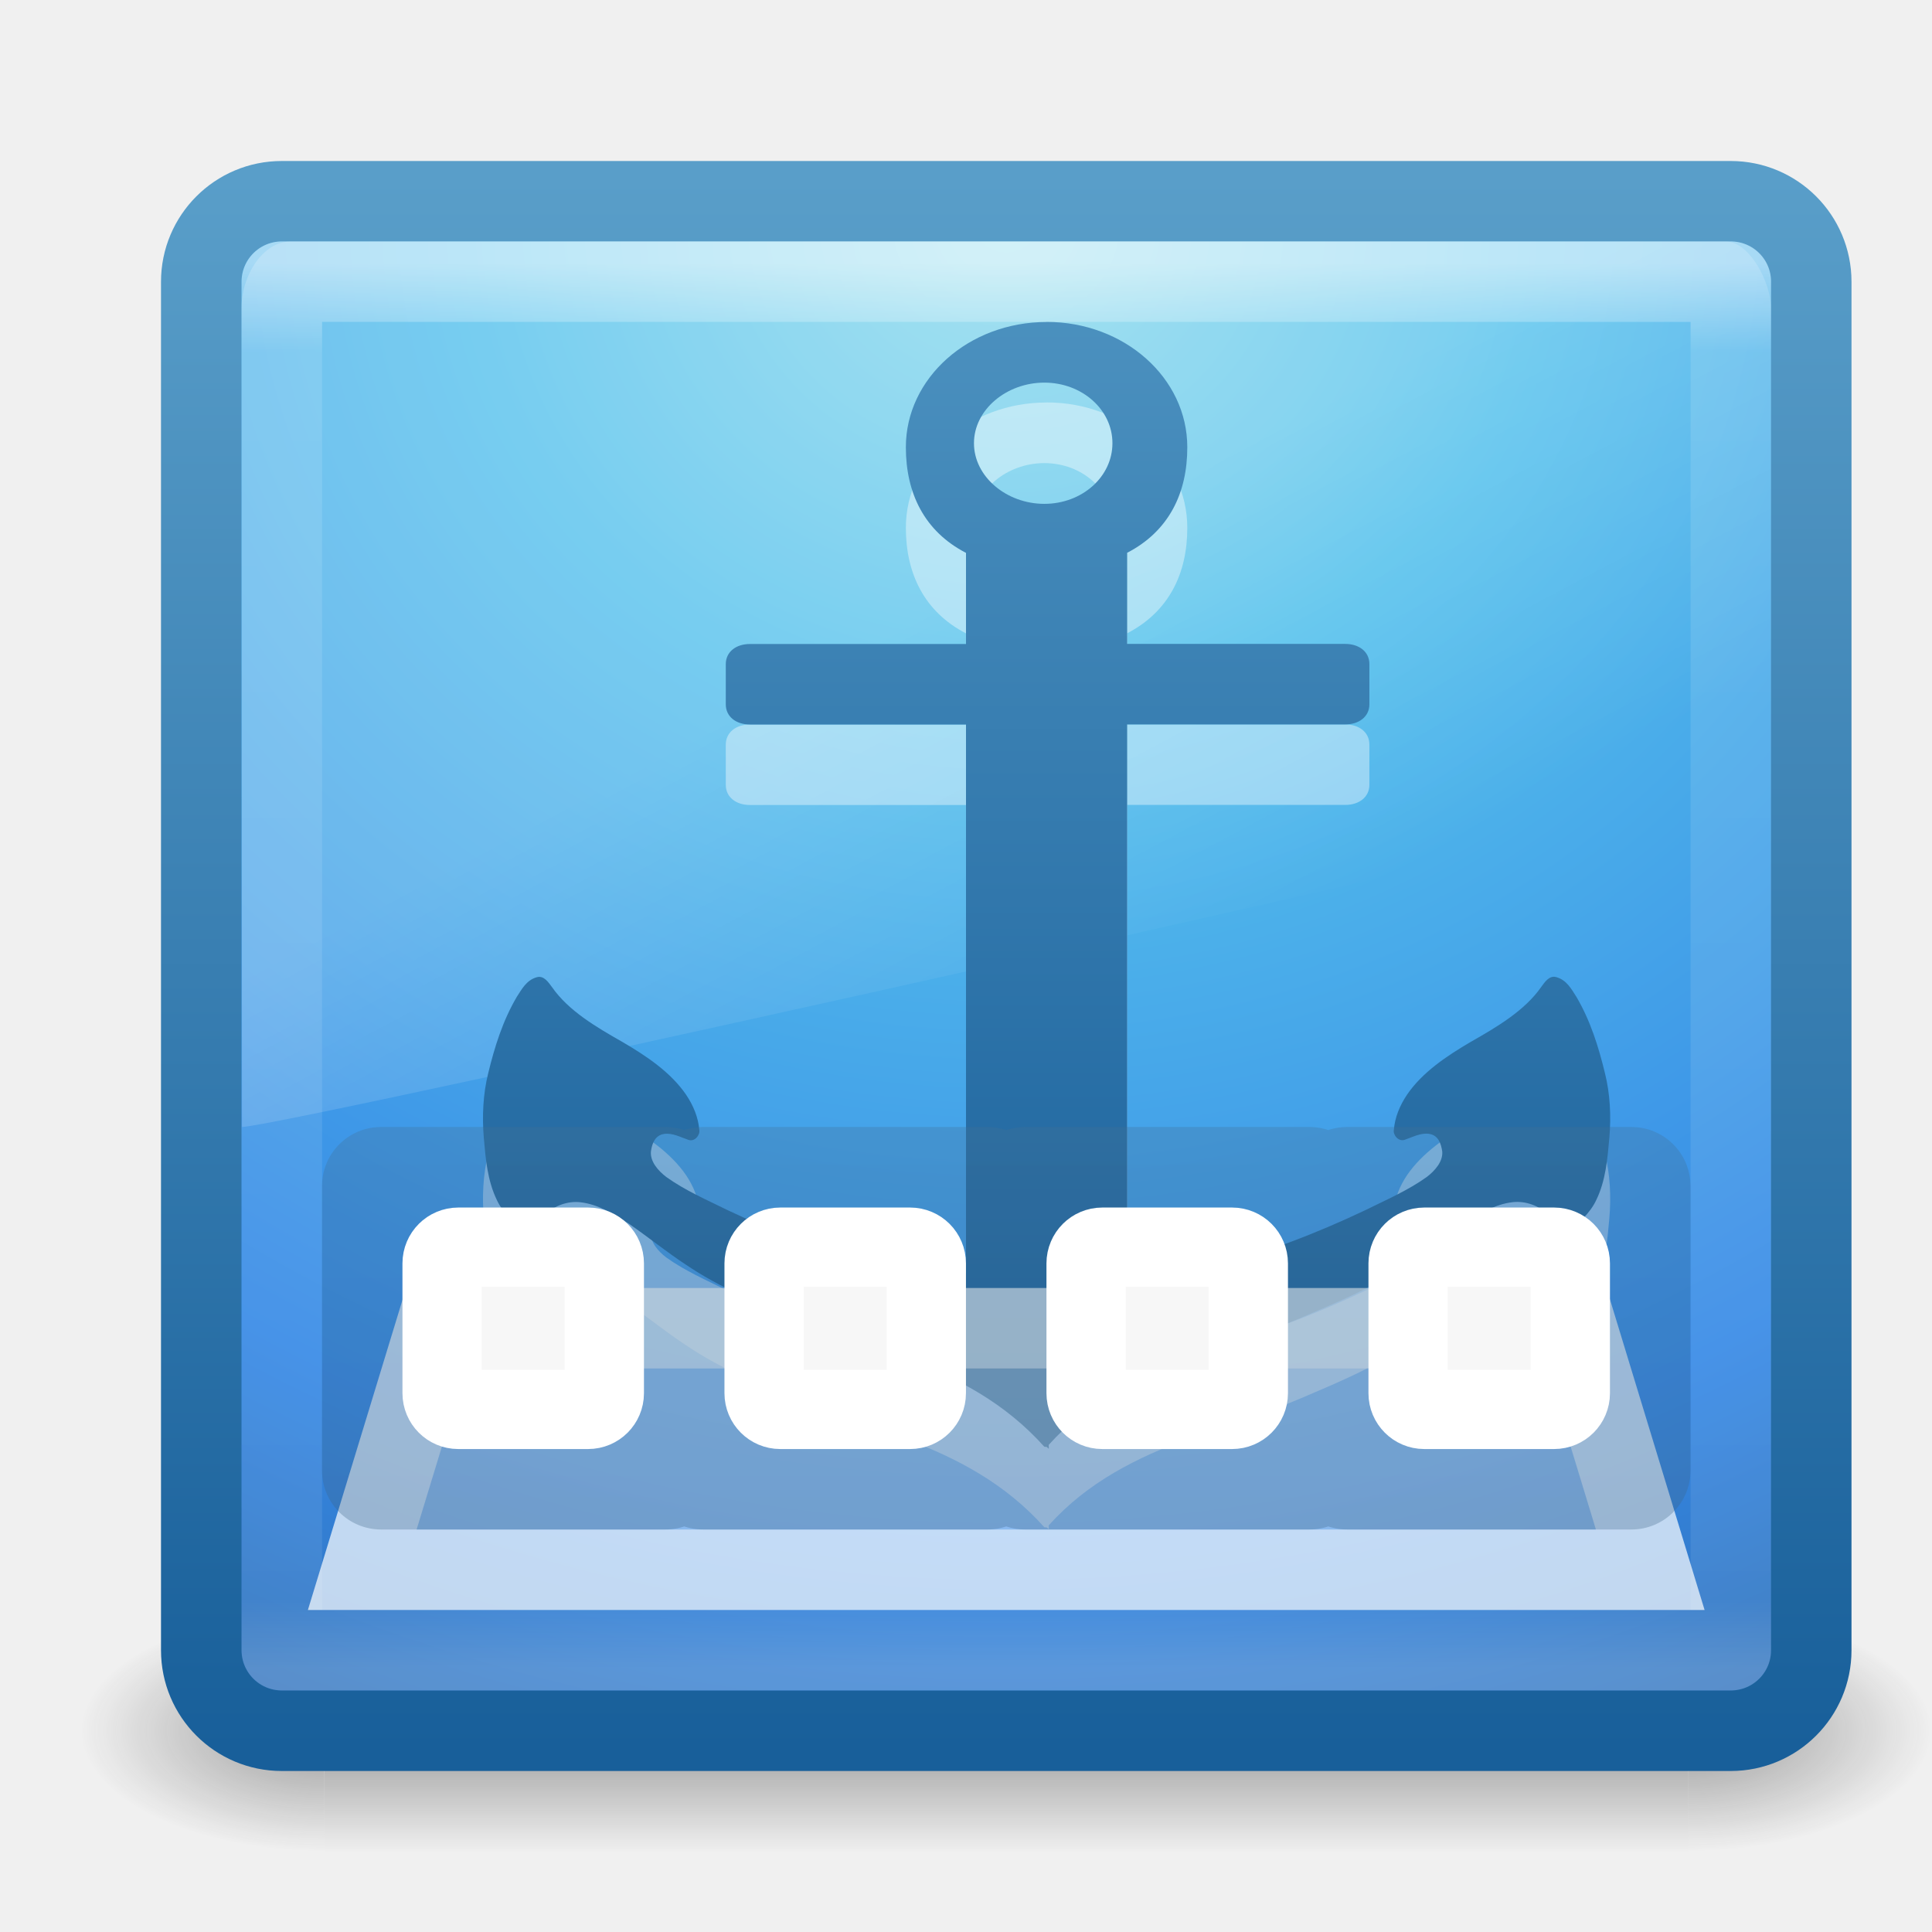
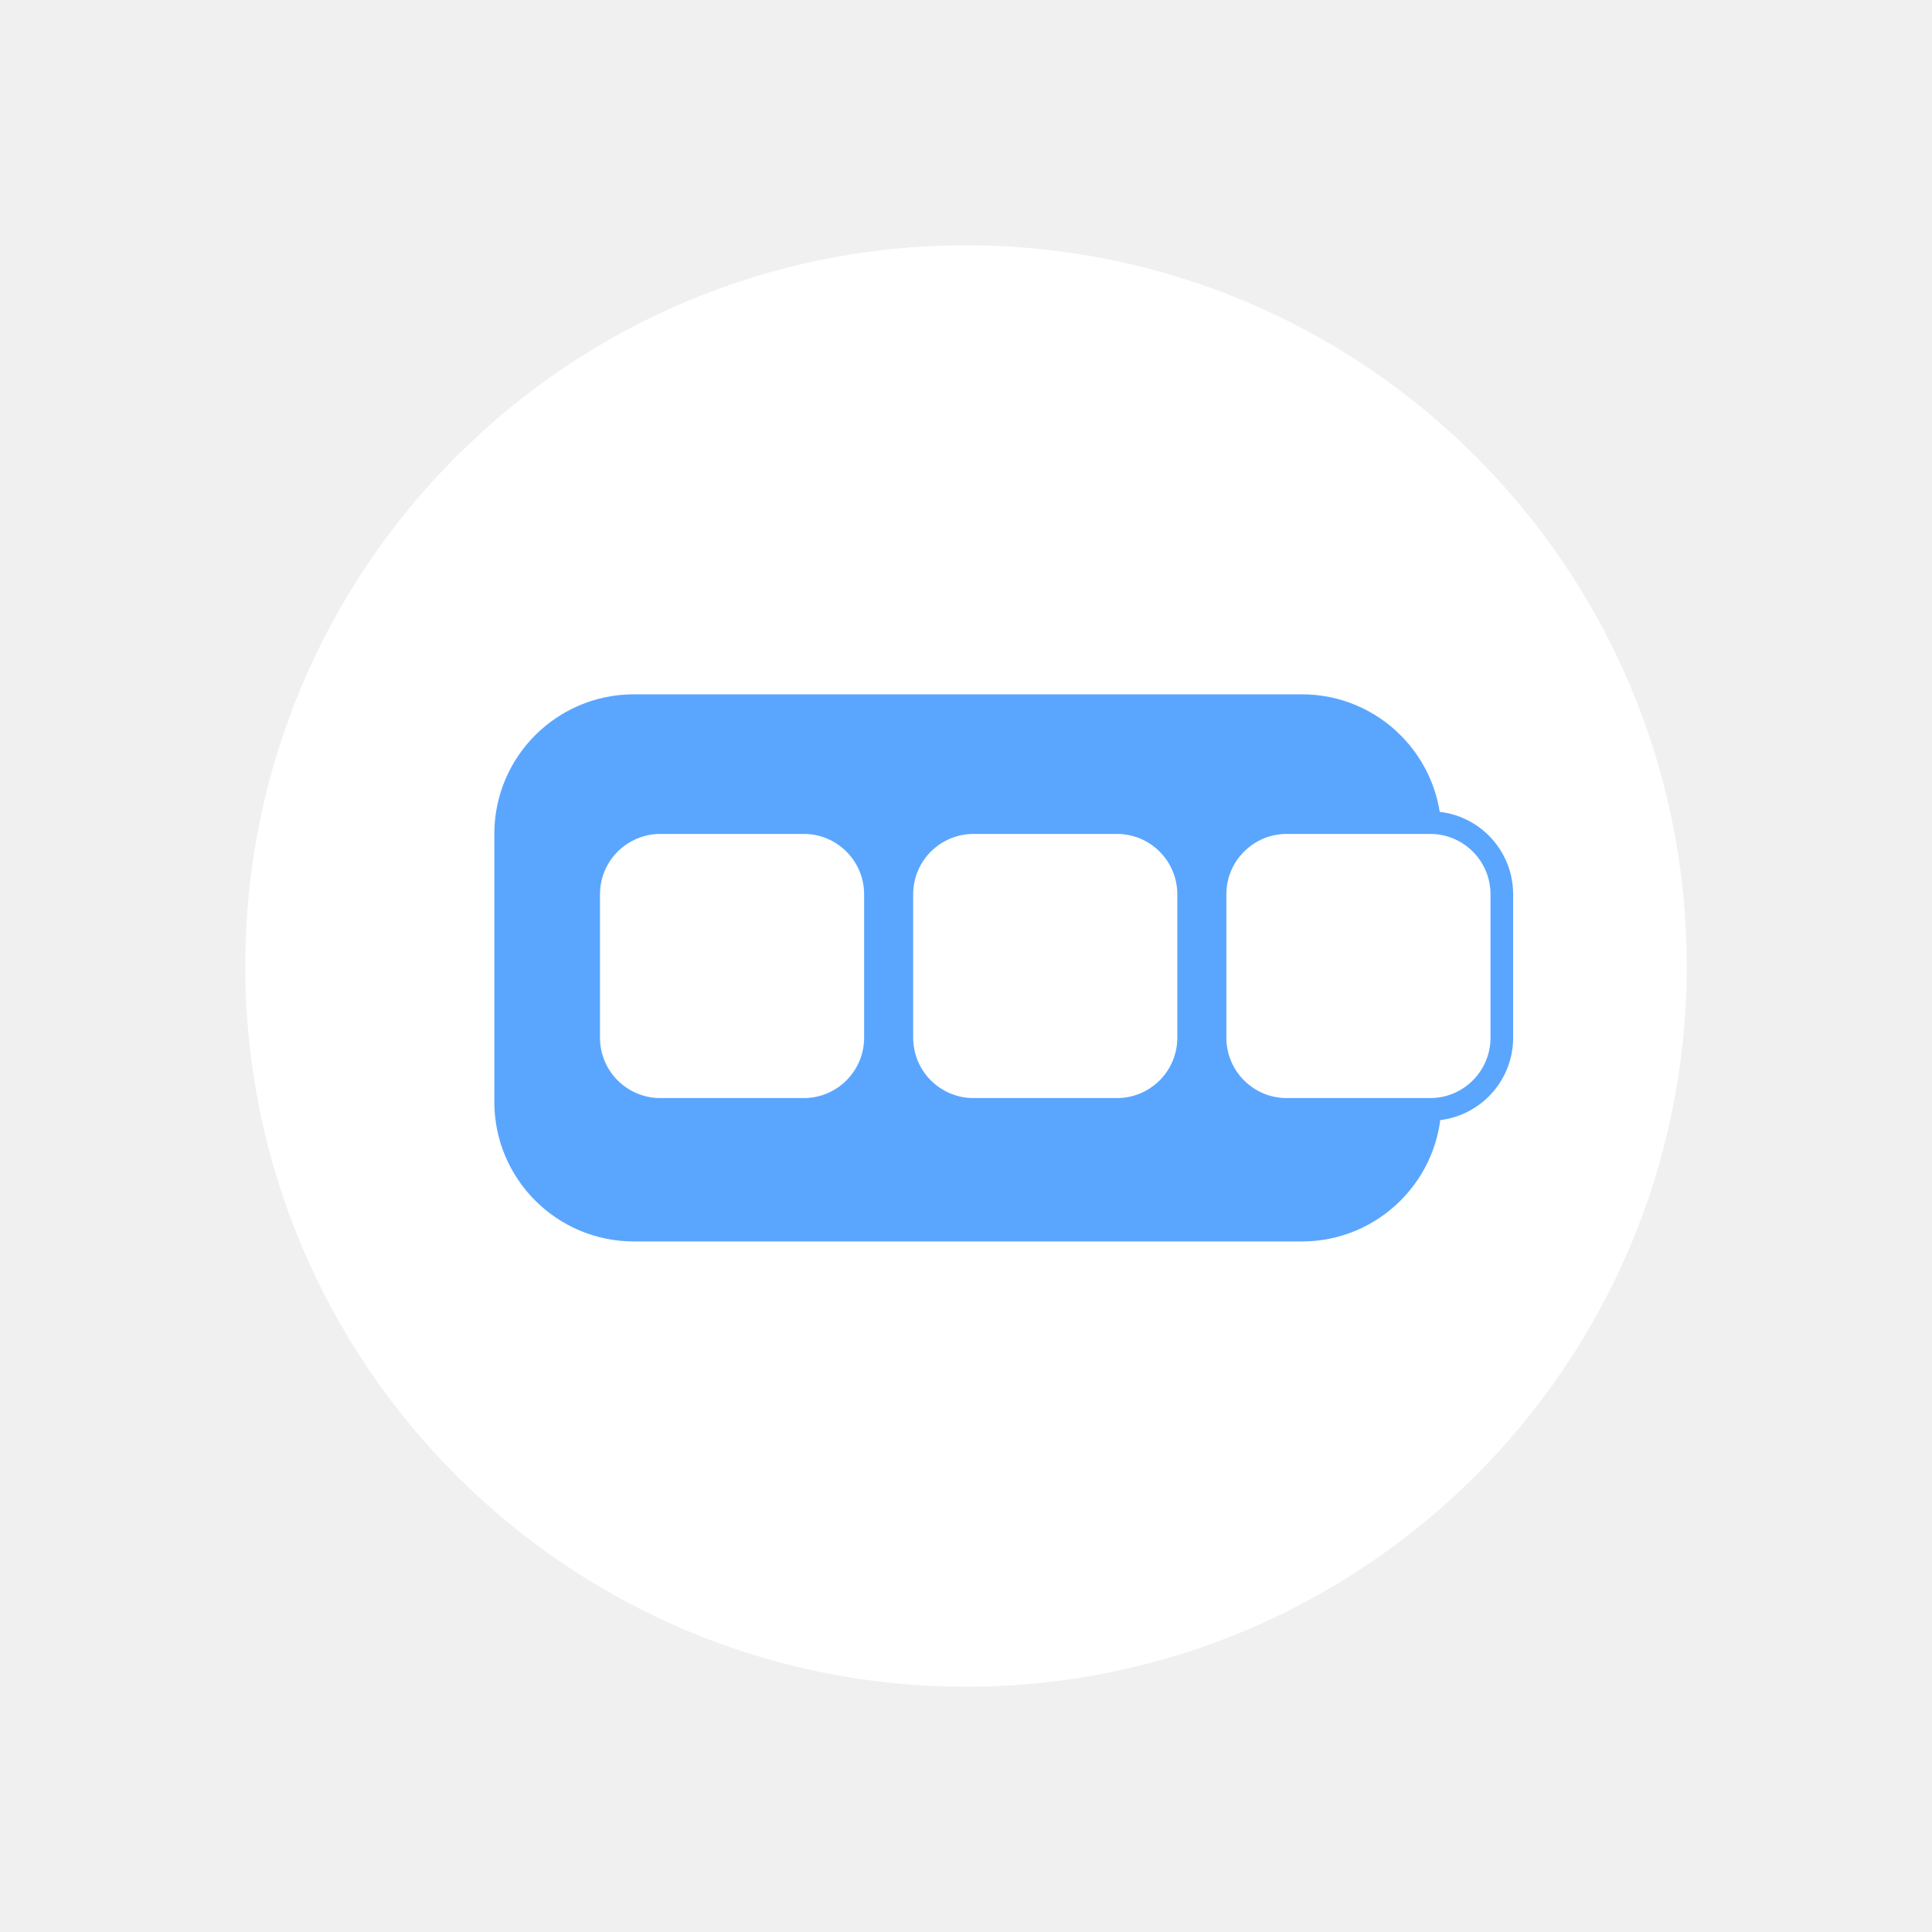
- <svg xmlns="http://www.w3.org/2000/svg" xmlns:xlink="http://www.w3.org/1999/xlink" version="1.1" width="24" height="24" id="svg4107">
-   <defs id="defs4109">
-     <linearGradient x1="19.875" y1="38.245" x2="19.875" y2="-61.256" id="linearGradient3198" xlink:href="#linearGradient3707-319-631-407-1-846-5-4-5-17" gradientUnits="userSpaceOnUse" gradientTransform="matrix(-0.25,0,0,0.25,26.21574,19.75)" />
-     <linearGradient id="linearGradient3707-319-631-407-1-846-5-4-5-17">
-       <stop id="stop3788-4-8-9-5" style="stop-color:#365a7c;stop-opacity:1" offset="0" />
-       <stop id="stop3790-2-1-9-9" style="stop-color:#5ea1ca;stop-opacity:1" offset="1" />
-     </linearGradient>
-     <linearGradient x1="162.654" y1="226.921" x2="162.654" y2="-22.395" id="linearGradient3189" xlink:href="#linearGradient3707-319-631-407-324" gradientUnits="userSpaceOnUse" gradientTransform="matrix(0.07818215,0,0,0.07224643,3.07819,9.66102)" />
-     <linearGradient id="linearGradient3707-319-631-407-324">
-       <stop id="stop3760" style="stop-color:#185f9a;stop-opacity:1" offset="0" />
-       <stop id="stop3762" style="stop-color:#599ec9;stop-opacity:1" offset="1" />
-     </linearGradient>
-     <linearGradient x1="16.626" y1="15.298" x2="20.055" y2="24.628" id="linearGradient3289" xlink:href="#linearGradient8265-821-176-38-919-66-249-7-7-8" gradientUnits="userSpaceOnUse" gradientTransform="matrix(0.4124892,0,0,0.5963988,2.580942,7.593243)" />
-     <linearGradient id="linearGradient8265-821-176-38-919-66-249-7-7-8">
-       <stop id="stop2687-1-9-6" style="stop-color:#ffffff;stop-opacity:1" offset="0" />
-       <stop id="stop2689-5-4-8" style="stop-color:#ffffff;stop-opacity:0" offset="1" />
-     </linearGradient>
-     <linearGradient x1="24" y1="5" x2="24" y2="43" id="linearGradient3302" xlink:href="#linearGradient3924" gradientUnits="userSpaceOnUse" gradientTransform="matrix(0.4864865,0,0,0.4594595,0.8255716,8.971733)" />
-     <linearGradient id="linearGradient3924">
-       <stop id="stop3926" style="stop-color:#ffffff;stop-opacity:1" offset="0" />
-       <stop id="stop3928" style="stop-color:#ffffff;stop-opacity:0.235" offset="0.063" />
-       <stop id="stop3930" style="stop-color:#ffffff;stop-opacity:0.157" offset="0.951" />
-       <stop id="stop3932" style="stop-color:#ffffff;stop-opacity:0.392" offset="1" />
-     </linearGradient>
-     <radialGradient cx="7.496" cy="8.45" r="20" fx="7.496" fy="8.45" id="radialGradient3295" xlink:href="#linearGradient2867-449-88-871-390-598-476-591-434-148-57-177" gradientUnits="userSpaceOnUse" gradientTransform="matrix(0,1.138534,-1.267824,-2.0976135e-8,23.21287,2.249711)" />
-     <linearGradient id="linearGradient2867-449-88-871-390-598-476-591-434-148-57-177">
-       <stop id="stop3750" style="stop-color:#90dbec;stop-opacity:1" offset="0" />
-       <stop id="stop3752" style="stop-color:#55c1ec;stop-opacity:1" offset="0.262" />
-       <stop id="stop3754" style="stop-color:#3689e6;stop-opacity:1" offset="0.705" />
-       <stop id="stop3756" style="stop-color:#2b63a0;stop-opacity:1" offset="1" />
-     </linearGradient>
-     <linearGradient x1="24" y1="44" x2="24" y2="3.899" id="linearGradient3297" xlink:href="#linearGradient3707-319-631-407-324" gradientUnits="userSpaceOnUse" gradientTransform="matrix(0.5128205,0,0,0.4871795,0.1923074,8.30769)" />
-     <radialGradient cx="4.993" cy="43.5" r="2.5" fx="4.993" fy="43.5" id="radialGradient3082" xlink:href="#linearGradient3688-166-749" gradientUnits="userSpaceOnUse" gradientTransform="matrix(2.003784,0,0,1.4,27.98813,-17.4)" />
-     <linearGradient id="linearGradient3688-166-749">
-       <stop id="stop2883" style="stop-color:#181818;stop-opacity:1" offset="0" />
-       <stop id="stop2885" style="stop-color:#181818;stop-opacity:0" offset="1" />
-     </linearGradient>
-     <radialGradient cx="4.993" cy="43.5" r="2.5" fx="4.993" fy="43.5" id="radialGradient3084" xlink:href="#linearGradient3688-464-309" gradientUnits="userSpaceOnUse" gradientTransform="matrix(2.003784,0,0,1.4,-20.01187,-104.4)" />
-     <linearGradient id="linearGradient3688-464-309">
-       <stop id="stop2889" style="stop-color:#181818;stop-opacity:1" offset="0" />
-       <stop id="stop2891" style="stop-color:#181818;stop-opacity:0" offset="1" />
-     </linearGradient>
-     <linearGradient x1="25.058" y1="47.028" x2="25.058" y2="39.999" id="linearGradient3086" xlink:href="#linearGradient3702-501-757" gradientUnits="userSpaceOnUse" />
-     <linearGradient id="linearGradient3702-501-757">
-       <stop id="stop2895" style="stop-color:#181818;stop-opacity:0" offset="0" />
-       <stop id="stop2897" style="stop-color:#181818;stop-opacity:1" offset="0.5" />
-       <stop id="stop2899" style="stop-color:#181818;stop-opacity:0" offset="1" />
-     </linearGradient>
-   </defs>
-   <g transform="translate(0,-8)" id="layer1">
-     <g transform="matrix(0.5749998,0,0,0.3333336,-1.3,15.33331)" id="g2036" style="display:inline">
-       <g transform="matrix(1.052632,0,0,1.285713,-1.263158,-13.42854)" id="g3712" style="opacity:0.4">
-         <rect width="5" height="7" x="38" y="40" id="rect2801" style="fill:url(#radialGradient3082);fill-opacity:1;stroke:none" />
-         <rect width="5" height="7" x="-10" y="-47" transform="scale(-1,-1)" id="rect3696" style="fill:url(#radialGradient3084);fill-opacity:1;stroke:none" />
-         <rect width="28" height="7" x="10" y="40" id="rect3700" style="fill:url(#linearGradient3086);fill-opacity:1;stroke:none" />
-       </g>
-     </g>
-     <rect width="20" height="19" rx="1" ry="1" x="2.5" y="10.5" id="rect5505-21" style="color:#000000;fill:url(#radialGradient3295);fill-opacity:1;fill-rule:nonzero;stroke:url(#linearGradient3297);stroke-width:1;stroke-linecap:round;stroke-linejoin:round;stroke-miterlimit:4;stroke-opacity:1;stroke-dasharray:none;stroke-dashoffset:0;marker:none;visibility:visible;display:inline;overflow:visible;enable-background:accumulate" />
-     <rect width="18" height="17" x="3.501" y="11.499" id="rect6741-9" style="opacity:0.5;fill:none;stroke:url(#linearGradient3302);stroke-width:1;stroke-linecap:round;stroke-linejoin:round;stroke-miterlimit:4;stroke-opacity:1;stroke-dasharray:none;stroke-dashoffset:0" />
-     <path d="M 3.608,11 C 3.269,11 3,11.418 3,11.825 L 3.006,22 C 3.553,21.989 21.585,17.945 22,17.751 l 0,-5.926 C 22,11.514 21.734,11 21.44,11 L 3.608,11 z" id="path3333" style="opacity:0.2;fill:url(#linearGradient3289);fill-opacity:1;fill-rule:evenodd;stroke:none" />
-     <path d="m 13,13 c -0.966,0 -1.748,0.697 -1.747,1.556 -1.92e-4,0.57 0.23,1.045 0.747,1.312 l 0,1.132 -2.684,0 c -0.172,0 -0.3,0.097 -0.3,0.25 l 0,0.5 c 0,0.153 0.128,0.25 0.3,0.25 l 2.684,0 0,6.812 c -0.117,0.041 -0.099,0.07 -0.229,0.073 -0.311,-0.002 -0.521,-0.072 -0.819,-0.146 -0.673,-0.175 -1.295,-0.412 -1.911,-0.705 -0.26,-0.128 -0.533,-0.247 -0.764,-0.413 -0.1,-0.076 -0.202,-0.191 -0.191,-0.316 0.013,-0.095 0.047,-0.201 0.164,-0.219 0.105,-0.015 0.207,0.042 0.3,0.073 0.08,0.031 0.149,-0.062 0.137,-0.122 -0.013,-0.157 -0.073,-0.302 -0.164,-0.438 -0.19,-0.278 -0.489,-0.479 -0.792,-0.656 -0.324,-0.184 -0.669,-0.386 -0.874,-0.681 -0.041,-0.054 -0.1,-0.15 -0.191,-0.122 -0.127,0.037 -0.184,0.148 -0.246,0.243 -0.175,0.297 -0.276,0.623 -0.355,0.948 -0.065,0.259 -0.077,0.538 -0.055,0.802 0.023,0.264 0.044,0.531 0.164,0.778 0.076,0.162 0.222,0.286 0.355,0.413 0.085,-0.08 0.159,-0.165 0.246,-0.243 0.112,-0.1 0.273,-0.165 0.437,-0.146 0.223,0.026 0.425,0.152 0.601,0.267 0.247,0.171 0.458,0.344 0.71,0.51 0.399,0.271 0.859,0.464 1.311,0.656 0.376,0.156 0.756,0.311 1.147,0.438 0.07,0.027 0.147,0.026 0.218,0.049 0.703,0.26 1.288,0.575 1.775,1.118 0.003,-0.002 0.025,0.003 0.027,0 0.006,0.006 0.022,0.018 0.027,0.024 0.004,-0.015 -0.004,-0.034 0,-0.049 0.485,-0.537 1.076,-0.835 1.775,-1.094 0.071,-0.023 0.148,-0.021 0.218,-0.049 0.391,-0.127 0.77,-0.282 1.147,-0.438 0.452,-0.193 0.912,-0.385 1.311,-0.656 0.252,-0.166 0.463,-0.339 0.71,-0.51 0.176,-0.115 0.377,-0.242 0.601,-0.267 0.164,-0.019 0.325,0.046 0.437,0.146 0.087,0.078 0.161,0.163 0.246,0.243 0.133,-0.127 0.279,-0.251 0.355,-0.413 0.12,-0.246 0.14,-0.514 0.164,-0.778 0.023,-0.264 0.01,-0.543 -0.055,-0.802 -0.079,-0.325 -0.18,-0.651 -0.355,-0.948 -0.062,-0.096 -0.119,-0.206 -0.246,-0.243 -0.091,-0.029 -0.15,0.067 -0.191,0.122 -0.205,0.294 -0.55,0.497 -0.874,0.681 -0.303,0.178 -0.602,0.378 -0.792,0.656 -0.091,0.136 -0.151,0.281 -0.164,0.438 -0.013,0.059 0.056,0.152 0.137,0.122 0.093,-0.031 0.195,-0.088 0.3,-0.073 0.117,0.017 0.15,0.124 0.164,0.219 0.011,0.125 -0.092,0.24 -0.191,0.316 -0.231,0.166 -0.505,0.285 -0.764,0.413 -0.617,0.293 -1.238,0.53 -1.911,0.705 -0.298,0.073 -0.508,0.144 -0.819,0.146 -0.129,-0.003 -0.111,-0.032 -0.229,-0.073 l 0,-6.812 2.709,0 c 0.172,0 0.3,-0.097 0.3,-0.25 l 0,-0.5 c 0,-0.153 -0.128,-0.25 -0.3,-0.25 l -2.709,0 0,-1.132 c 0.518,-0.268 0.748,-0.742 0.747,-1.312 2.91e-4,-0.859 -0.781,-1.556 -1.747,-1.556 z m -0.027,0.753 c 0.469,-10e-7 0.847,0.337 0.846,0.753 1.41e-4,0.417 -0.377,0.753 -0.846,0.753 -0.469,0 -0.874,-0.337 -0.874,-0.753 -1.41e-4,-0.417 0.405,-0.753 0.874,-0.753 z" id="path1919-8" style="opacity:0.4;fill:#ffffff;fill-opacity:1;fill-rule:nonzero;stroke:none" />
-     <path d="m 13,12 c -0.966,0 -1.748,0.697 -1.747,1.556 -1.92e-4,0.57 0.23,1.045 0.747,1.312 l 0,1.132 -2.684,0 c -0.172,0 -0.3,0.097 -0.3,0.25 l 0,0.5 c 0,0.153 0.128,0.25 0.3,0.25 l 2.684,0 0,6.812 c -0.117,0.041 -0.099,0.07 -0.229,0.073 -0.311,-0.002 -0.521,-0.072 -0.819,-0.146 -0.673,-0.175 -1.295,-0.412 -1.911,-0.705 -0.26,-0.128 -0.533,-0.247 -0.764,-0.413 -0.1,-0.076 -0.202,-0.191 -0.191,-0.316 0.013,-0.095 0.047,-0.201 0.164,-0.219 0.105,-0.015 0.207,0.042 0.3,0.073 0.08,0.031 0.149,-0.062 0.137,-0.122 -0.013,-0.157 -0.073,-0.302 -0.164,-0.438 -0.19,-0.278 -0.489,-0.479 -0.792,-0.656 -0.324,-0.184 -0.669,-0.386 -0.874,-0.681 -0.041,-0.054 -0.1,-0.15 -0.191,-0.122 -0.127,0.037 -0.184,0.148 -0.246,0.243 -0.175,0.297 -0.276,0.623 -0.355,0.948 -0.065,0.259 -0.077,0.538 -0.055,0.802 0.023,0.264 0.044,0.531 0.164,0.778 0.076,0.162 0.222,0.286 0.355,0.413 0.085,-0.08 0.159,-0.165 0.246,-0.243 0.112,-0.1 0.273,-0.165 0.437,-0.146 0.223,0.026 0.425,0.152 0.601,0.267 0.247,0.171 0.458,0.344 0.71,0.51 0.399,0.271 0.859,0.464 1.311,0.656 0.376,0.156 0.756,0.311 1.147,0.438 0.07,0.027 0.147,0.026 0.218,0.049 0.703,0.26 1.288,0.575 1.775,1.118 0.003,-0.002 0.025,0.003 0.027,0 0.006,0.006 0.022,0.018 0.027,0.024 0.004,-0.015 -0.004,-0.034 0,-0.049 0.485,-0.537 1.076,-0.835 1.775,-1.094 0.071,-0.023 0.148,-0.021 0.218,-0.049 0.391,-0.127 0.77,-0.282 1.147,-0.438 0.452,-0.193 0.912,-0.385 1.311,-0.656 0.252,-0.166 0.463,-0.339 0.71,-0.51 0.176,-0.115 0.377,-0.242 0.601,-0.267 0.164,-0.019 0.325,0.046 0.437,0.146 0.087,0.078 0.161,0.163 0.246,0.243 0.133,-0.127 0.279,-0.251 0.355,-0.413 0.12,-0.246 0.14,-0.514 0.164,-0.778 0.023,-0.264 0.01,-0.543 -0.055,-0.802 -0.079,-0.325 -0.18,-0.651 -0.355,-0.948 -0.062,-0.096 -0.119,-0.206 -0.246,-0.243 -0.091,-0.029 -0.15,0.067 -0.191,0.122 -0.205,0.294 -0.55,0.497 -0.874,0.681 -0.303,0.178 -0.602,0.378 -0.792,0.656 -0.091,0.136 -0.151,0.281 -0.164,0.438 -0.013,0.059 0.056,0.152 0.137,0.122 0.093,-0.031 0.195,-0.088 0.3,-0.073 0.117,0.017 0.15,0.124 0.164,0.219 0.011,0.125 -0.092,0.24 -0.191,0.316 -0.231,0.166 -0.505,0.285 -0.764,0.413 -0.617,0.293 -1.238,0.53 -1.911,0.705 -0.298,0.073 -0.508,0.144 -0.819,0.146 -0.129,-0.003 -0.111,-0.032 -0.229,-0.073 l 0,-6.812 2.709,0 c 0.172,0 0.3,-0.097 0.3,-0.25 l 0,-0.5 c 0,-0.153 -0.128,-0.25 -0.3,-0.25 l -2.709,0 0,-1.132 c 0.518,-0.268 0.748,-0.742 0.747,-1.312 2.91e-4,-0.859 -0.781,-1.556 -1.747,-1.556 z m -0.027,0.753 c 0.469,-10e-7 0.847,0.337 0.846,0.753 1.41e-4,0.417 -0.377,0.753 -0.846,0.753 -0.469,0 -0.874,-0.337 -0.874,-0.753 -1.41e-4,-0.417 0.405,-0.753 0.874,-0.753 z" id="path1919" style="fill:url(#linearGradient3189);fill-opacity:1;fill-rule:nonzero;stroke:none" />
-     <path d="m 4.5,27.5 16,0 -0.914,-3 -14.171,0 z" id="path4306" style="opacity:0.7;fill:#ffffff;fill-opacity:0.588;stroke:#ffffff;stroke-width:1px;stroke-linecap:butt;stroke-linejoin:miter;stroke-opacity:1" />
-     <path d="m 20.265,22 -3.531,0 C 16.328,22 16,22.328 16,22.735 l 0,3.531 C 16,26.672 16.328,27 16.735,27 l 3.531,0 C 20.672,27 21,26.672 21,26.265 l 0,-3.531 C 21,22.328 20.672,22 20.265,22 z m -4,0 -3.531,0 C 12.328,22 12,22.328 12,22.735 l 0,3.531 C 12,26.672 12.328,27 12.735,27 l 3.531,0 C 16.672,27 17,26.672 17,26.265 l 0,-3.531 C 17,22.328 16.672,22 16.265,22 z m -4,0 -3.531,0 C 8.328,22 8,22.328 8,22.735 l 0,3.531 C 8,26.672 8.328,27 8.735,27 l 3.531,0 C 12.672,27 13,26.672 13,26.265 l 0,-3.531 C 13,22.328 12.672,22 12.265,22 z M 8.265,22 4.735,22 C 4.328,22 4,22.328 4,22.735 l 0,3.531 C 4,26.672 4.328,27 4.735,27 l 3.531,0 C 8.672,27 9,26.672 9,26.265 L 9,22.735 C 9,22.328 8.672,22 8.265,22 z" id="path3118-2" style="opacity:0.3;color:#000000;fill:url(#linearGradient3198);fill-opacity:1;fill-rule:nonzero;stroke:none;stroke-width:1;marker:none;visibility:visible;display:inline;overflow:visible;enable-background:accumulate" />
-     <path d="m 19.306,23.493 -1.613,0 c -0.111,0 -0.201,0.09 -0.201,0.201 l 0,1.613 c 0,0.111 0.09,0.201 0.201,0.201 l 1.613,0 c 0.111,0 0.201,-0.09 0.201,-0.201 l 0,-1.613 c 0,-0.111 -0.09,-0.201 -0.201,-0.201 z m -4,0 -1.613,0 c -0.111,0 -0.201,0.09 -0.201,0.201 l 0,1.613 c 0,0.111 0.09,0.201 0.201,0.201 l 1.613,0 c 0.111,0 0.201,-0.09 0.201,-0.201 l 0,-1.613 c 0,-0.111 -0.09,-0.201 -0.201,-0.201 z m -4,0 -1.613,0 c -0.111,0 -0.201,0.09 -0.201,0.201 l 0,1.613 c 0,0.111 0.09,0.201 0.201,0.201 l 1.613,0 c 0.111,0 0.201,-0.09 0.201,-0.201 l 0,-1.613 c 0,-0.111 -0.09,-0.201 -0.201,-0.201 z m -4,0 -1.613,0 c -0.111,0 -0.201,0.09 -0.201,0.201 l 0,1.613 c 0,0.111 0.09,0.201 0.201,0.201 l 1.613,0 c 0.111,0 0.201,-0.09 0.201,-0.201 l 0,-1.613 c 0,-0.111 -0.09,-0.201 -0.201,-0.201 z" id="path3067-7" style="color:#000000;fill:#f7f7f7;fill-opacity:1;fill-rule:nonzero;stroke:#ffffff;stroke-width:0.985;stroke-linecap:butt;stroke-linejoin:miter;stroke-miterlimit:4;stroke-opacity:1;stroke-dashoffset:0;marker:none;visibility:visible;display:inline;overflow:visible;enable-background:accumulate" />
-   </g>
+ <svg xmlns="http://www.w3.org/2000/svg" width="512" height="512" viewBox="0 0 512 512" fill="none">
+   <rect x="65" y="65" width="382" height="382" rx="191" fill="white" />
+   <rect x="131" y="184" width="251" height="145" rx="37" fill="#5AA6FF" />
+   <rect x="159" y="221" width="70" height="70" rx="16" fill="white" />
+   <rect x="242" y="221" width="70" height="70" rx="16" fill="white" />
+   <rect x="322" y="218" width="76" height="76" rx="19" fill="white" stroke="#5AA6FF" stroke-width="6" />
</svg>
